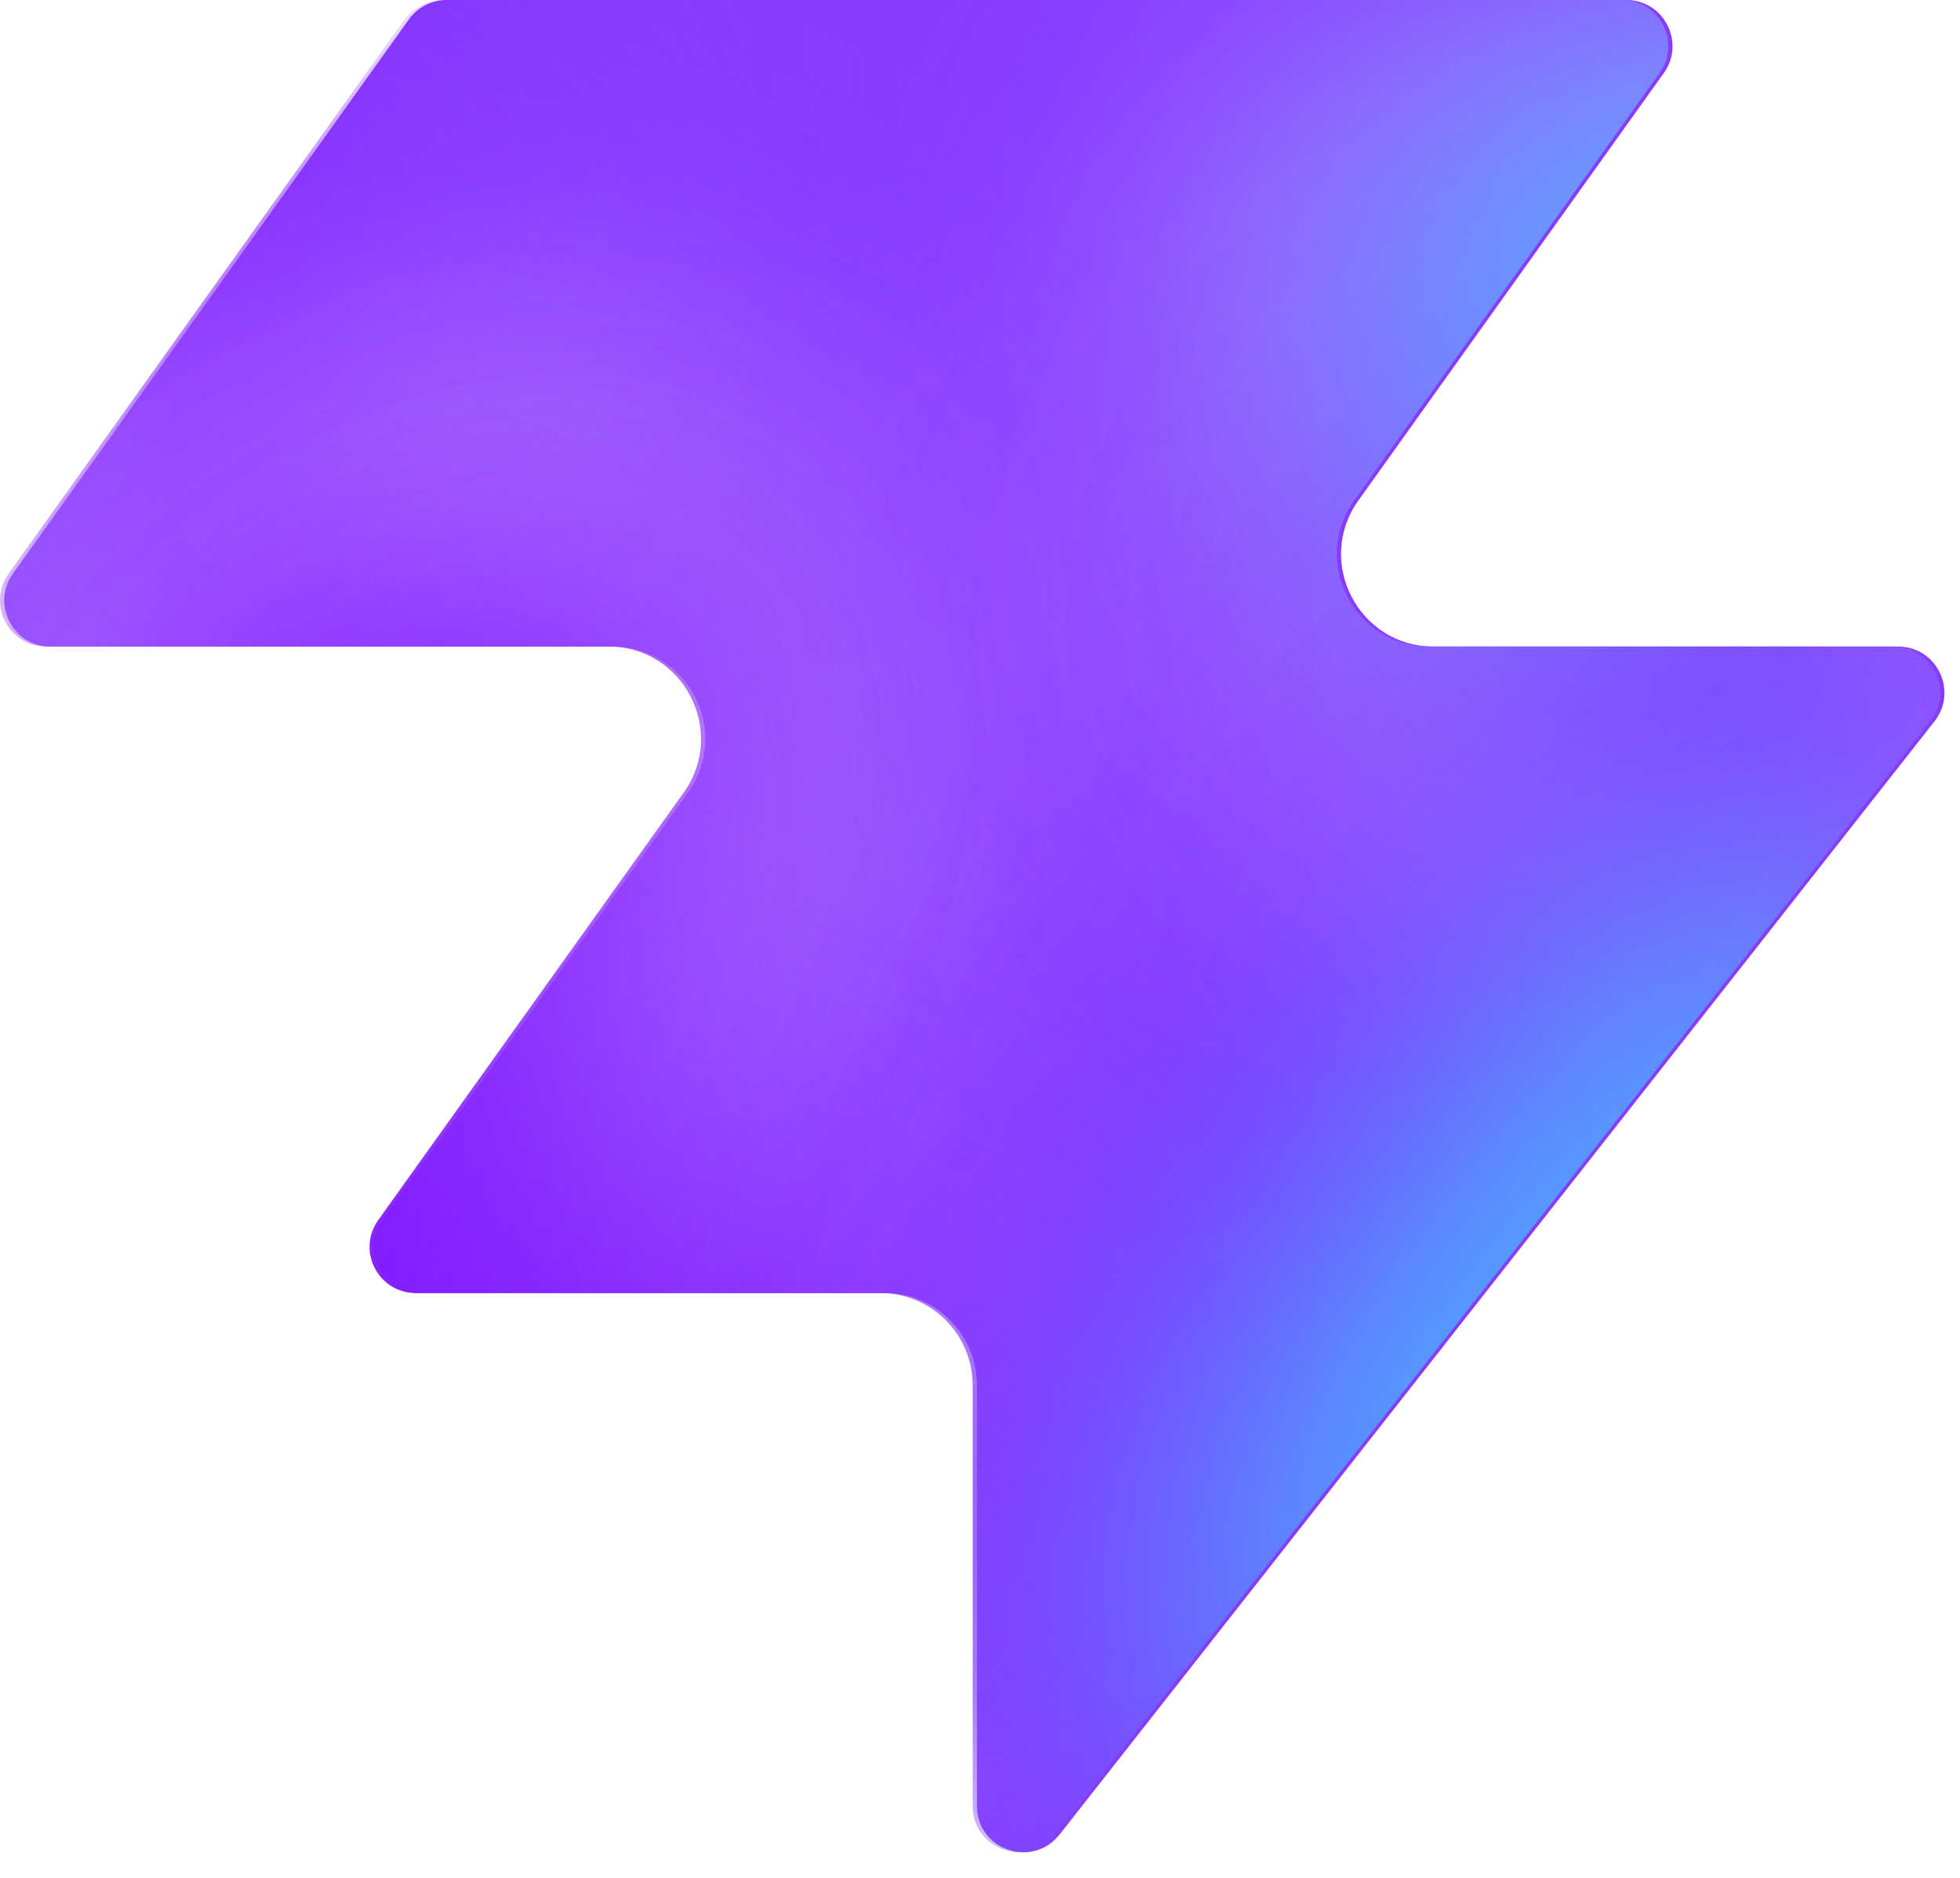
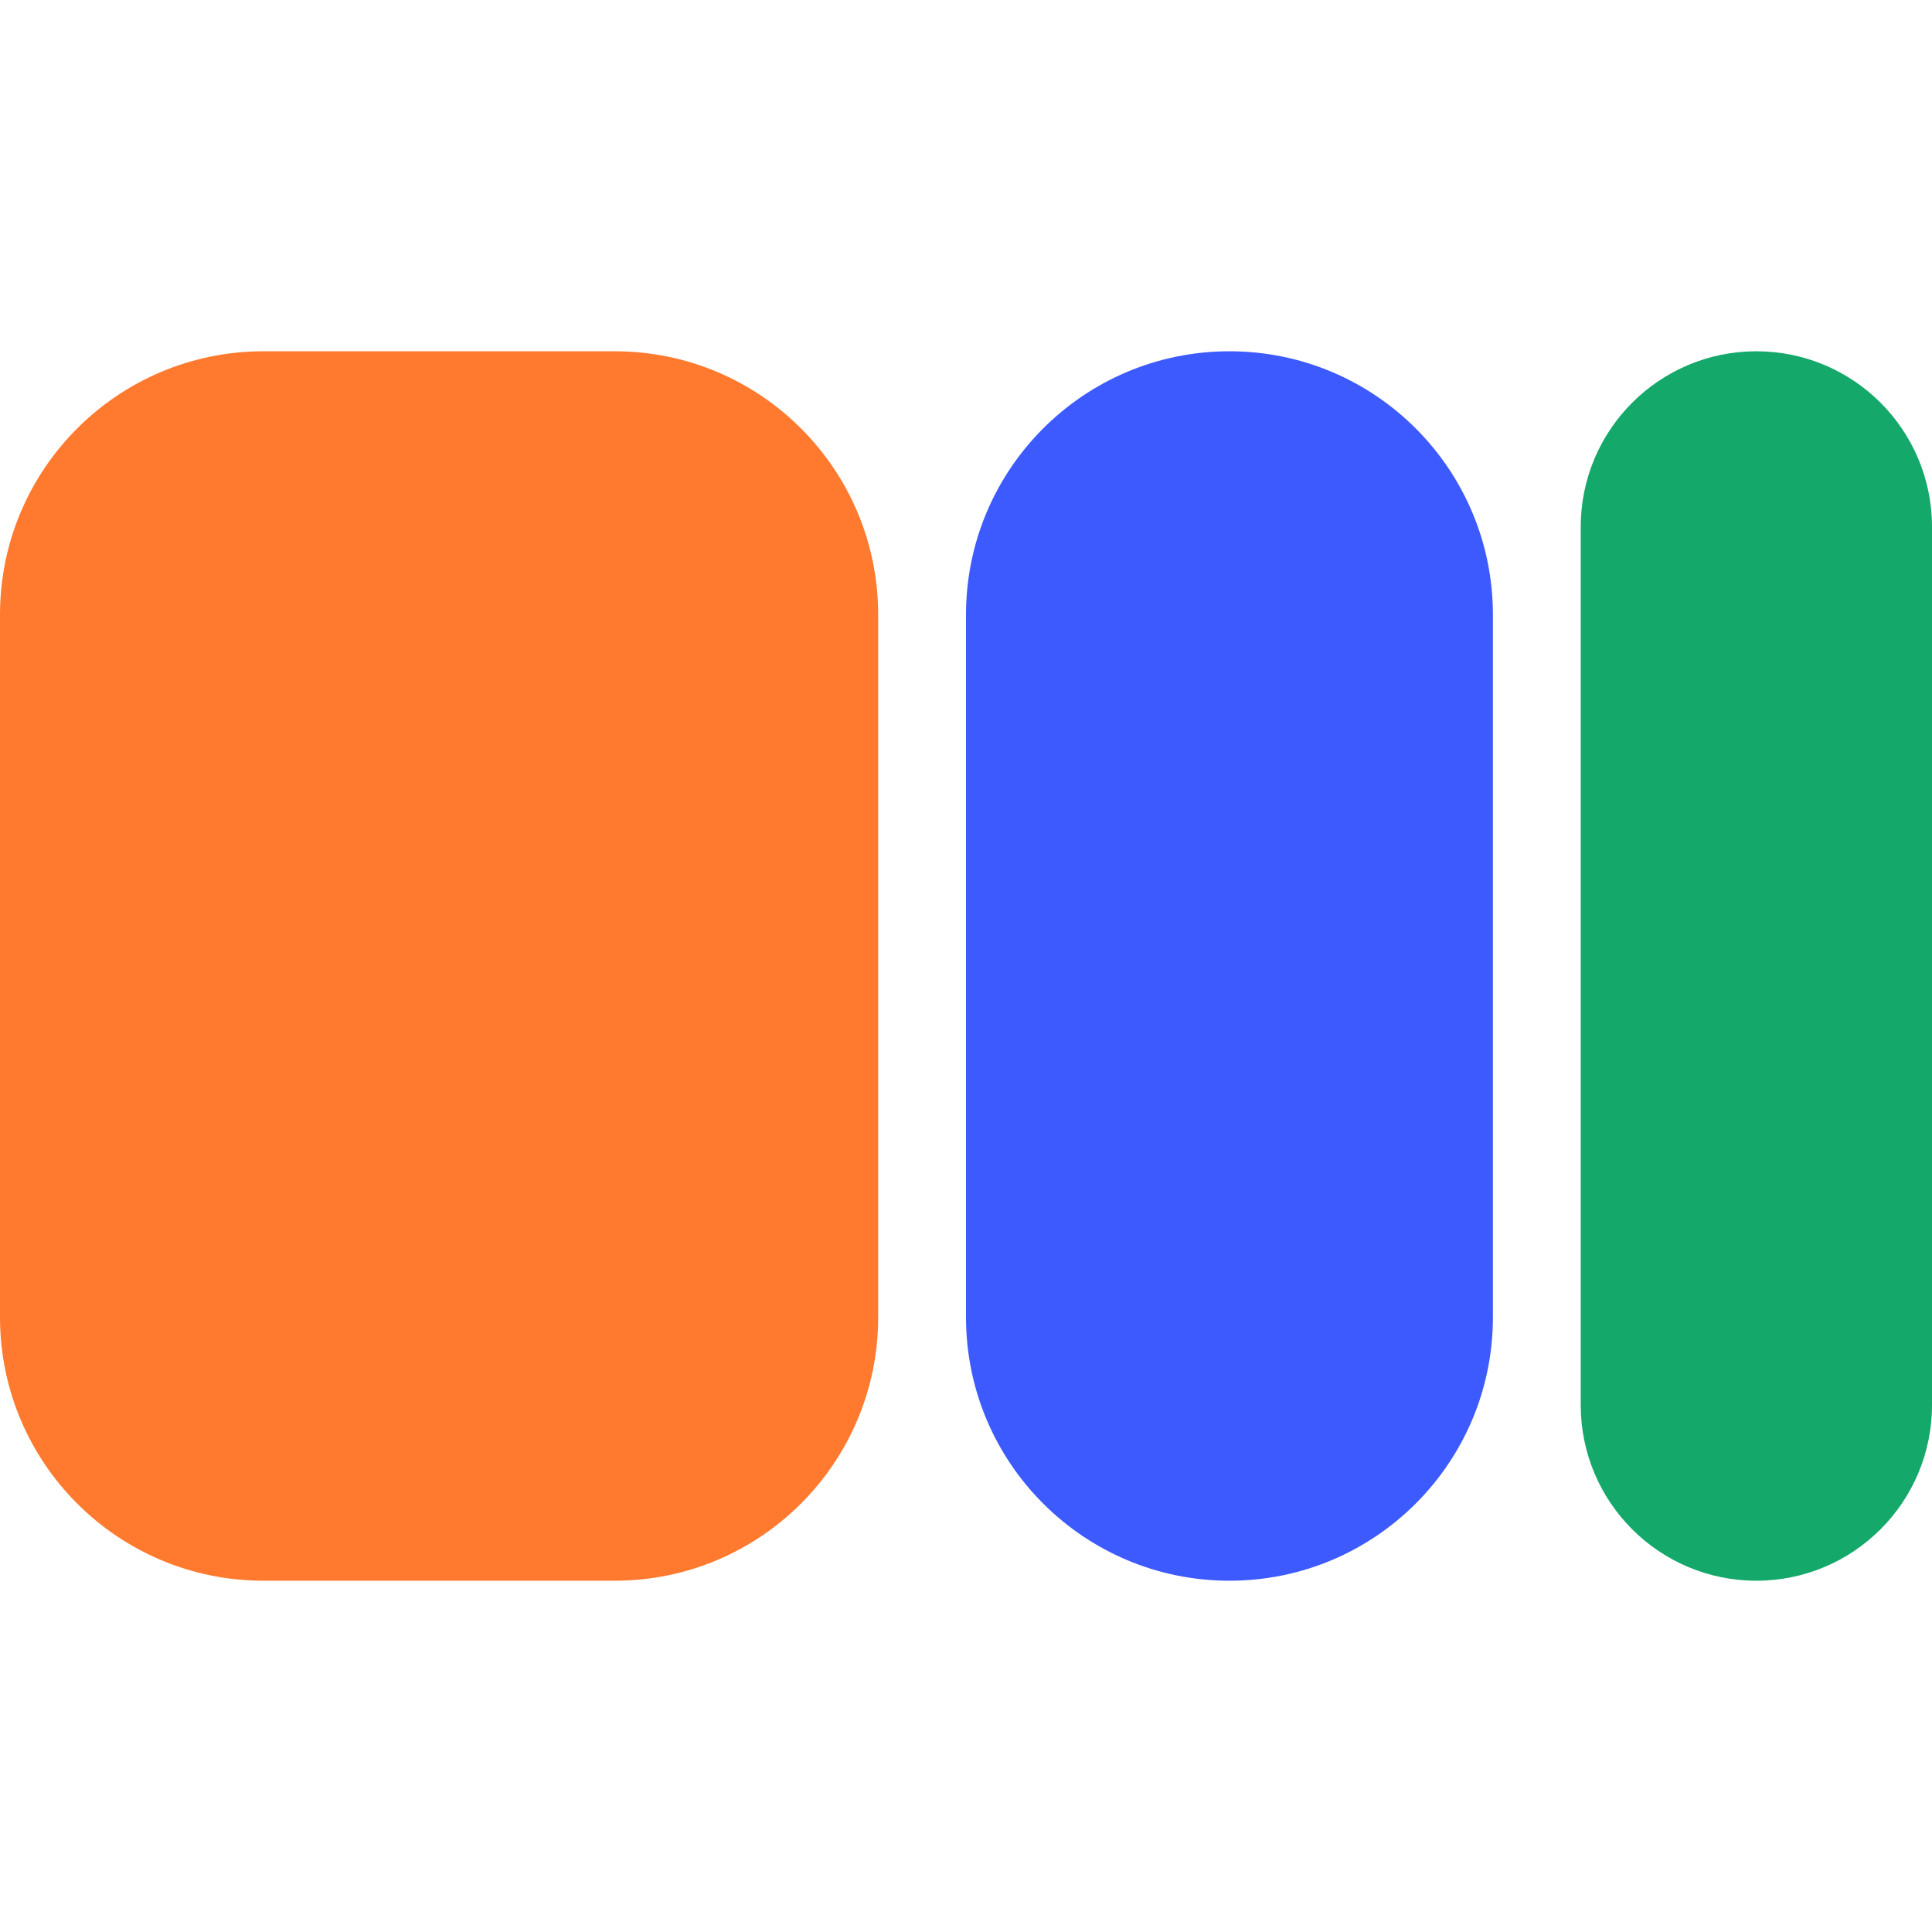
- <svg xmlns="http://www.w3.org/2000/svg" width="48" height="46" fill="none" viewBox="0 0 48 46">
-   <path fill="#863bff" d="M25.946 44.938c-.664.845-2.021.375-2.021-.698V33.937a2.26 2.26 0 0 0-2.262-2.262H10.287c-.92 0-1.456-1.04-.92-1.788l7.48-10.471c1.07-1.497 0-3.578-1.842-3.578H1.237c-.92 0-1.456-1.04-.92-1.788L10.013.474c.214-.297.556-.474.92-.474h28.894c.92 0 1.456 1.04.92 1.788l-7.48 10.471c-1.07 1.498 0 3.579 1.842 3.579h11.377c.943 0 1.473 1.088.89 1.83L25.947 44.94z" style="fill:#863bff;fill:color(display-p3 .525 .23 1);fill-opacity:1" />
-   <mask id="a" width="48" height="46" x="0" y="0" maskUnits="userSpaceOnUse" style="mask-type:alpha">
-     <path fill="#000" d="M25.842 44.938c-.664.844-2.021.375-2.021-.698V33.937a2.26 2.26 0 0 0-2.262-2.262H10.183c-.92 0-1.456-1.04-.92-1.788l7.48-10.471c1.07-1.498 0-3.579-1.842-3.579H1.133c-.92 0-1.456-1.04-.92-1.787L9.91.473c.214-.297.556-.474.92-.474h28.894c.92 0 1.456 1.04.92 1.788l-7.48 10.471c-1.07 1.498 0 3.578 1.842 3.578h11.377c.943 0 1.473 1.088.89 1.832L25.843 44.94z" style="fill:#000;fill-opacity:1" />
-   </mask>
-   <g mask="url(#a)">
-     <g filter="url(#b)">
-       <ellipse cx="5.508" cy="14.704" fill="#ede6ff" rx="5.508" ry="14.704" style="fill:#ede6ff;fill:color(display-p3 .927 .903 1);fill-opacity:1" transform="matrix(.00324 1 1 -.00324 -4.47 31.516)" />
-     </g>
-     <g filter="url(#c)">
-       <ellipse cx="10.399" cy="29.851" fill="#ede6ff" rx="10.399" ry="29.851" style="fill:#ede6ff;fill:color(display-p3 .927 .903 1);fill-opacity:1" transform="matrix(.00324 1 1 -.00324 -39.328 7.883)" />
-     </g>
-     <g filter="url(#d)">
-       <ellipse cx="5.508" cy="30.487" fill="#7e14ff" rx="5.508" ry="30.487" style="fill:#7e14ff;fill:color(display-p3 .492 .077 1);fill-opacity:1" transform="rotate(89.814 -25.913 -14.639)scale(1 -1)" />
-     </g>
-     <g filter="url(#e)">
-       <ellipse cx="5.508" cy="30.599" fill="#7e14ff" rx="5.508" ry="30.599" style="fill:#7e14ff;fill:color(display-p3 .492 .077 1);fill-opacity:1" transform="rotate(89.814 -32.644 -3.334)scale(1 -1)" />
-     </g>
-     <g filter="url(#f)">
-       <ellipse cx="5.508" cy="30.599" fill="#7e14ff" rx="5.508" ry="30.599" style="fill:#7e14ff;fill:color(display-p3 .492 .077 1);fill-opacity:1" transform="matrix(.00324 1 1 -.00324 -34.34 30.47)" />
-     </g>
-     <g filter="url(#g)">
-       <ellipse cx="14.072" cy="22.078" fill="#ede6ff" rx="14.072" ry="22.078" style="fill:#ede6ff;fill:color(display-p3 .927 .903 1);fill-opacity:1" transform="rotate(93.35 24.506 48.493)scale(-1 1)" />
-     </g>
-     <g filter="url(#h)">
-       <ellipse cx="3.47" cy="21.501" fill="#7e14ff" rx="3.47" ry="21.501" style="fill:#7e14ff;fill:color(display-p3 .492 .077 1);fill-opacity:1" transform="rotate(89.009 28.708 47.59)scale(-1 1)" />
-     </g>
-     <g filter="url(#i)">
-       <ellipse cx="3.47" cy="21.501" fill="#7e14ff" rx="3.47" ry="21.501" style="fill:#7e14ff;fill:color(display-p3 .492 .077 1);fill-opacity:1" transform="rotate(89.009 28.708 47.59)scale(-1 1)" />
-     </g>
-     <g filter="url(#j)">
-       <ellipse cx=".387" cy="8.972" fill="#7e14ff" rx="4.407" ry="29.108" style="fill:#7e14ff;fill:color(display-p3 .492 .077 1);fill-opacity:1" transform="rotate(39.51 .387 8.972)" />
-     </g>
-     <g filter="url(#k)">
-       <ellipse cx="47.523" cy="-6.092" fill="#7e14ff" rx="4.407" ry="29.108" style="fill:#7e14ff;fill:color(display-p3 .492 .077 1);fill-opacity:1" transform="rotate(37.892 47.523 -6.092)" />
-     </g>
-     <g filter="url(#l)">
-       <ellipse cx="41.412" cy="6.333" fill="#47bfff" rx="5.971" ry="9.665" style="fill:#47bfff;fill:color(display-p3 .28 .748 1);fill-opacity:1" transform="rotate(37.892 41.412 6.333)" />
-     </g>
-     <g filter="url(#m)">
-       <ellipse cx="-1.879" cy="38.332" fill="#7e14ff" rx="4.407" ry="29.108" style="fill:#7e14ff;fill:color(display-p3 .492 .077 1);fill-opacity:1" transform="rotate(37.892 -1.88 38.332)" />
-     </g>
-     <g filter="url(#n)">
-       <ellipse cx="-1.879" cy="38.332" fill="#7e14ff" rx="4.407" ry="29.108" style="fill:#7e14ff;fill:color(display-p3 .492 .077 1);fill-opacity:1" transform="rotate(37.892 -1.88 38.332)" />
-     </g>
-     <g filter="url(#o)">
-       <ellipse cx="35.651" cy="29.907" fill="#7e14ff" rx="4.407" ry="29.108" style="fill:#7e14ff;fill:color(display-p3 .492 .077 1);fill-opacity:1" transform="rotate(37.892 35.651 29.907)" />
-     </g>
-     <g filter="url(#p)">
-       <ellipse cx="38.418" cy="32.4" fill="#47bfff" rx="5.971" ry="15.297" style="fill:#47bfff;fill:color(display-p3 .28 .748 1);fill-opacity:1" transform="rotate(37.892 38.418 32.4)" />
-     </g>
-   </g>
-   <defs>
-     <filter id="b" width="60.045" height="41.654" x="-19.77" y="16.149" color-interpolation-filters="sRGB" filterUnits="userSpaceOnUse">
-       <feFlood flood-opacity="0" result="BackgroundImageFix" />
-       <feBlend in="SourceGraphic" in2="BackgroundImageFix" result="shape" />
-       <feGaussianBlur result="effect1_foregroundBlur_2002_17158" stdDeviation="7.659" />
-     </filter>
-     <filter id="c" width="90.34" height="51.437" x="-54.613" y="-7.533" color-interpolation-filters="sRGB" filterUnits="userSpaceOnUse">
-       <feFlood flood-opacity="0" result="BackgroundImageFix" />
-       <feBlend in="SourceGraphic" in2="BackgroundImageFix" result="shape" />
-       <feGaussianBlur result="effect1_foregroundBlur_2002_17158" stdDeviation="7.659" />
-     </filter>
-     <filter id="d" width="79.355" height="29.4" x="-49.64" y="2.03" color-interpolation-filters="sRGB" filterUnits="userSpaceOnUse">
-       <feFlood flood-opacity="0" result="BackgroundImageFix" />
-       <feBlend in="SourceGraphic" in2="BackgroundImageFix" result="shape" />
-       <feGaussianBlur result="effect1_foregroundBlur_2002_17158" stdDeviation="4.596" />
-     </filter>
-     <filter id="e" width="79.579" height="29.4" x="-45.045" y="20.029" color-interpolation-filters="sRGB" filterUnits="userSpaceOnUse">
-       <feFlood flood-opacity="0" result="BackgroundImageFix" />
-       <feBlend in="SourceGraphic" in2="BackgroundImageFix" result="shape" />
-       <feGaussianBlur result="effect1_foregroundBlur_2002_17158" stdDeviation="4.596" />
-     </filter>
-     <filter id="f" width="79.579" height="29.4" x="-43.513" y="21.178" color-interpolation-filters="sRGB" filterUnits="userSpaceOnUse">
-       <feFlood flood-opacity="0" result="BackgroundImageFix" />
-       <feBlend in="SourceGraphic" in2="BackgroundImageFix" result="shape" />
-       <feGaussianBlur result="effect1_foregroundBlur_2002_17158" stdDeviation="4.596" />
-     </filter>
-     <filter id="g" width="74.749" height="58.852" x="15.756" y="-17.901" color-interpolation-filters="sRGB" filterUnits="userSpaceOnUse">
-       <feFlood flood-opacity="0" result="BackgroundImageFix" />
-       <feBlend in="SourceGraphic" in2="BackgroundImageFix" result="shape" />
-       <feGaussianBlur result="effect1_foregroundBlur_2002_17158" stdDeviation="7.659" />
-     </filter>
-     <filter id="h" width="61.377" height="25.362" x="23.548" y="2.284" color-interpolation-filters="sRGB" filterUnits="userSpaceOnUse">
-       <feFlood flood-opacity="0" result="BackgroundImageFix" />
-       <feBlend in="SourceGraphic" in2="BackgroundImageFix" result="shape" />
-       <feGaussianBlur result="effect1_foregroundBlur_2002_17158" stdDeviation="4.596" />
-     </filter>
-     <filter id="i" width="61.377" height="25.362" x="23.548" y="2.284" color-interpolation-filters="sRGB" filterUnits="userSpaceOnUse">
-       <feFlood flood-opacity="0" result="BackgroundImageFix" />
-       <feBlend in="SourceGraphic" in2="BackgroundImageFix" result="shape" />
-       <feGaussianBlur result="effect1_foregroundBlur_2002_17158" stdDeviation="4.596" />
-     </filter>
-     <filter id="j" width="56.045" height="63.649" x="-27.636" y="-22.853" color-interpolation-filters="sRGB" filterUnits="userSpaceOnUse">
-       <feFlood flood-opacity="0" result="BackgroundImageFix" />
-       <feBlend in="SourceGraphic" in2="BackgroundImageFix" result="shape" />
-       <feGaussianBlur result="effect1_foregroundBlur_2002_17158" stdDeviation="4.596" />
-     </filter>
-     <filter id="k" width="54.814" height="64.646" x="20.116" y="-38.415" color-interpolation-filters="sRGB" filterUnits="userSpaceOnUse">
-       <feFlood flood-opacity="0" result="BackgroundImageFix" />
-       <feBlend in="SourceGraphic" in2="BackgroundImageFix" result="shape" />
-       <feGaussianBlur result="effect1_foregroundBlur_2002_17158" stdDeviation="4.596" />
-     </filter>
-     <filter id="l" width="33.541" height="35.313" x="24.641" y="-11.323" color-interpolation-filters="sRGB" filterUnits="userSpaceOnUse">
-       <feFlood flood-opacity="0" result="BackgroundImageFix" />
-       <feBlend in="SourceGraphic" in2="BackgroundImageFix" result="shape" />
-       <feGaussianBlur result="effect1_foregroundBlur_2002_17158" stdDeviation="4.596" />
-     </filter>
-     <filter id="m" width="54.814" height="64.646" x="-29.286" y="6.009" color-interpolation-filters="sRGB" filterUnits="userSpaceOnUse">
-       <feFlood flood-opacity="0" result="BackgroundImageFix" />
-       <feBlend in="SourceGraphic" in2="BackgroundImageFix" result="shape" />
-       <feGaussianBlur result="effect1_foregroundBlur_2002_17158" stdDeviation="4.596" />
-     </filter>
-     <filter id="n" width="54.814" height="64.646" x="-29.286" y="6.009" color-interpolation-filters="sRGB" filterUnits="userSpaceOnUse">
-       <feFlood flood-opacity="0" result="BackgroundImageFix" />
-       <feBlend in="SourceGraphic" in2="BackgroundImageFix" result="shape" />
-       <feGaussianBlur result="effect1_foregroundBlur_2002_17158" stdDeviation="4.596" />
-     </filter>
-     <filter id="o" width="54.814" height="64.646" x="8.244" y="-2.416" color-interpolation-filters="sRGB" filterUnits="userSpaceOnUse">
-       <feFlood flood-opacity="0" result="BackgroundImageFix" />
-       <feBlend in="SourceGraphic" in2="BackgroundImageFix" result="shape" />
-       <feGaussianBlur result="effect1_foregroundBlur_2002_17158" stdDeviation="4.596" />
-     </filter>
-     <filter id="p" width="39.409" height="43.623" x="18.713" y="10.588" color-interpolation-filters="sRGB" filterUnits="userSpaceOnUse">
-       <feFlood flood-opacity="0" result="BackgroundImageFix" />
-       <feBlend in="SourceGraphic" in2="BackgroundImageFix" result="shape" />
-       <feGaussianBlur result="effect1_foregroundBlur_2002_17158" stdDeviation="4.596" />
-     </filter>
-   </defs>
+ <svg xmlns="http://www.w3.org/2000/svg" viewBox="0 0 22 22">
+   <rect x="0" y="4" width="10" height="14" rx="3" fill="#FF7A2F" />
+   <rect x="11" y="4" width="6" height="14" rx="3" fill="#3D5AFE" />
+   <rect x="18" y="4" width="4" height="14" rx="2" fill="#14A86B" />
</svg>
